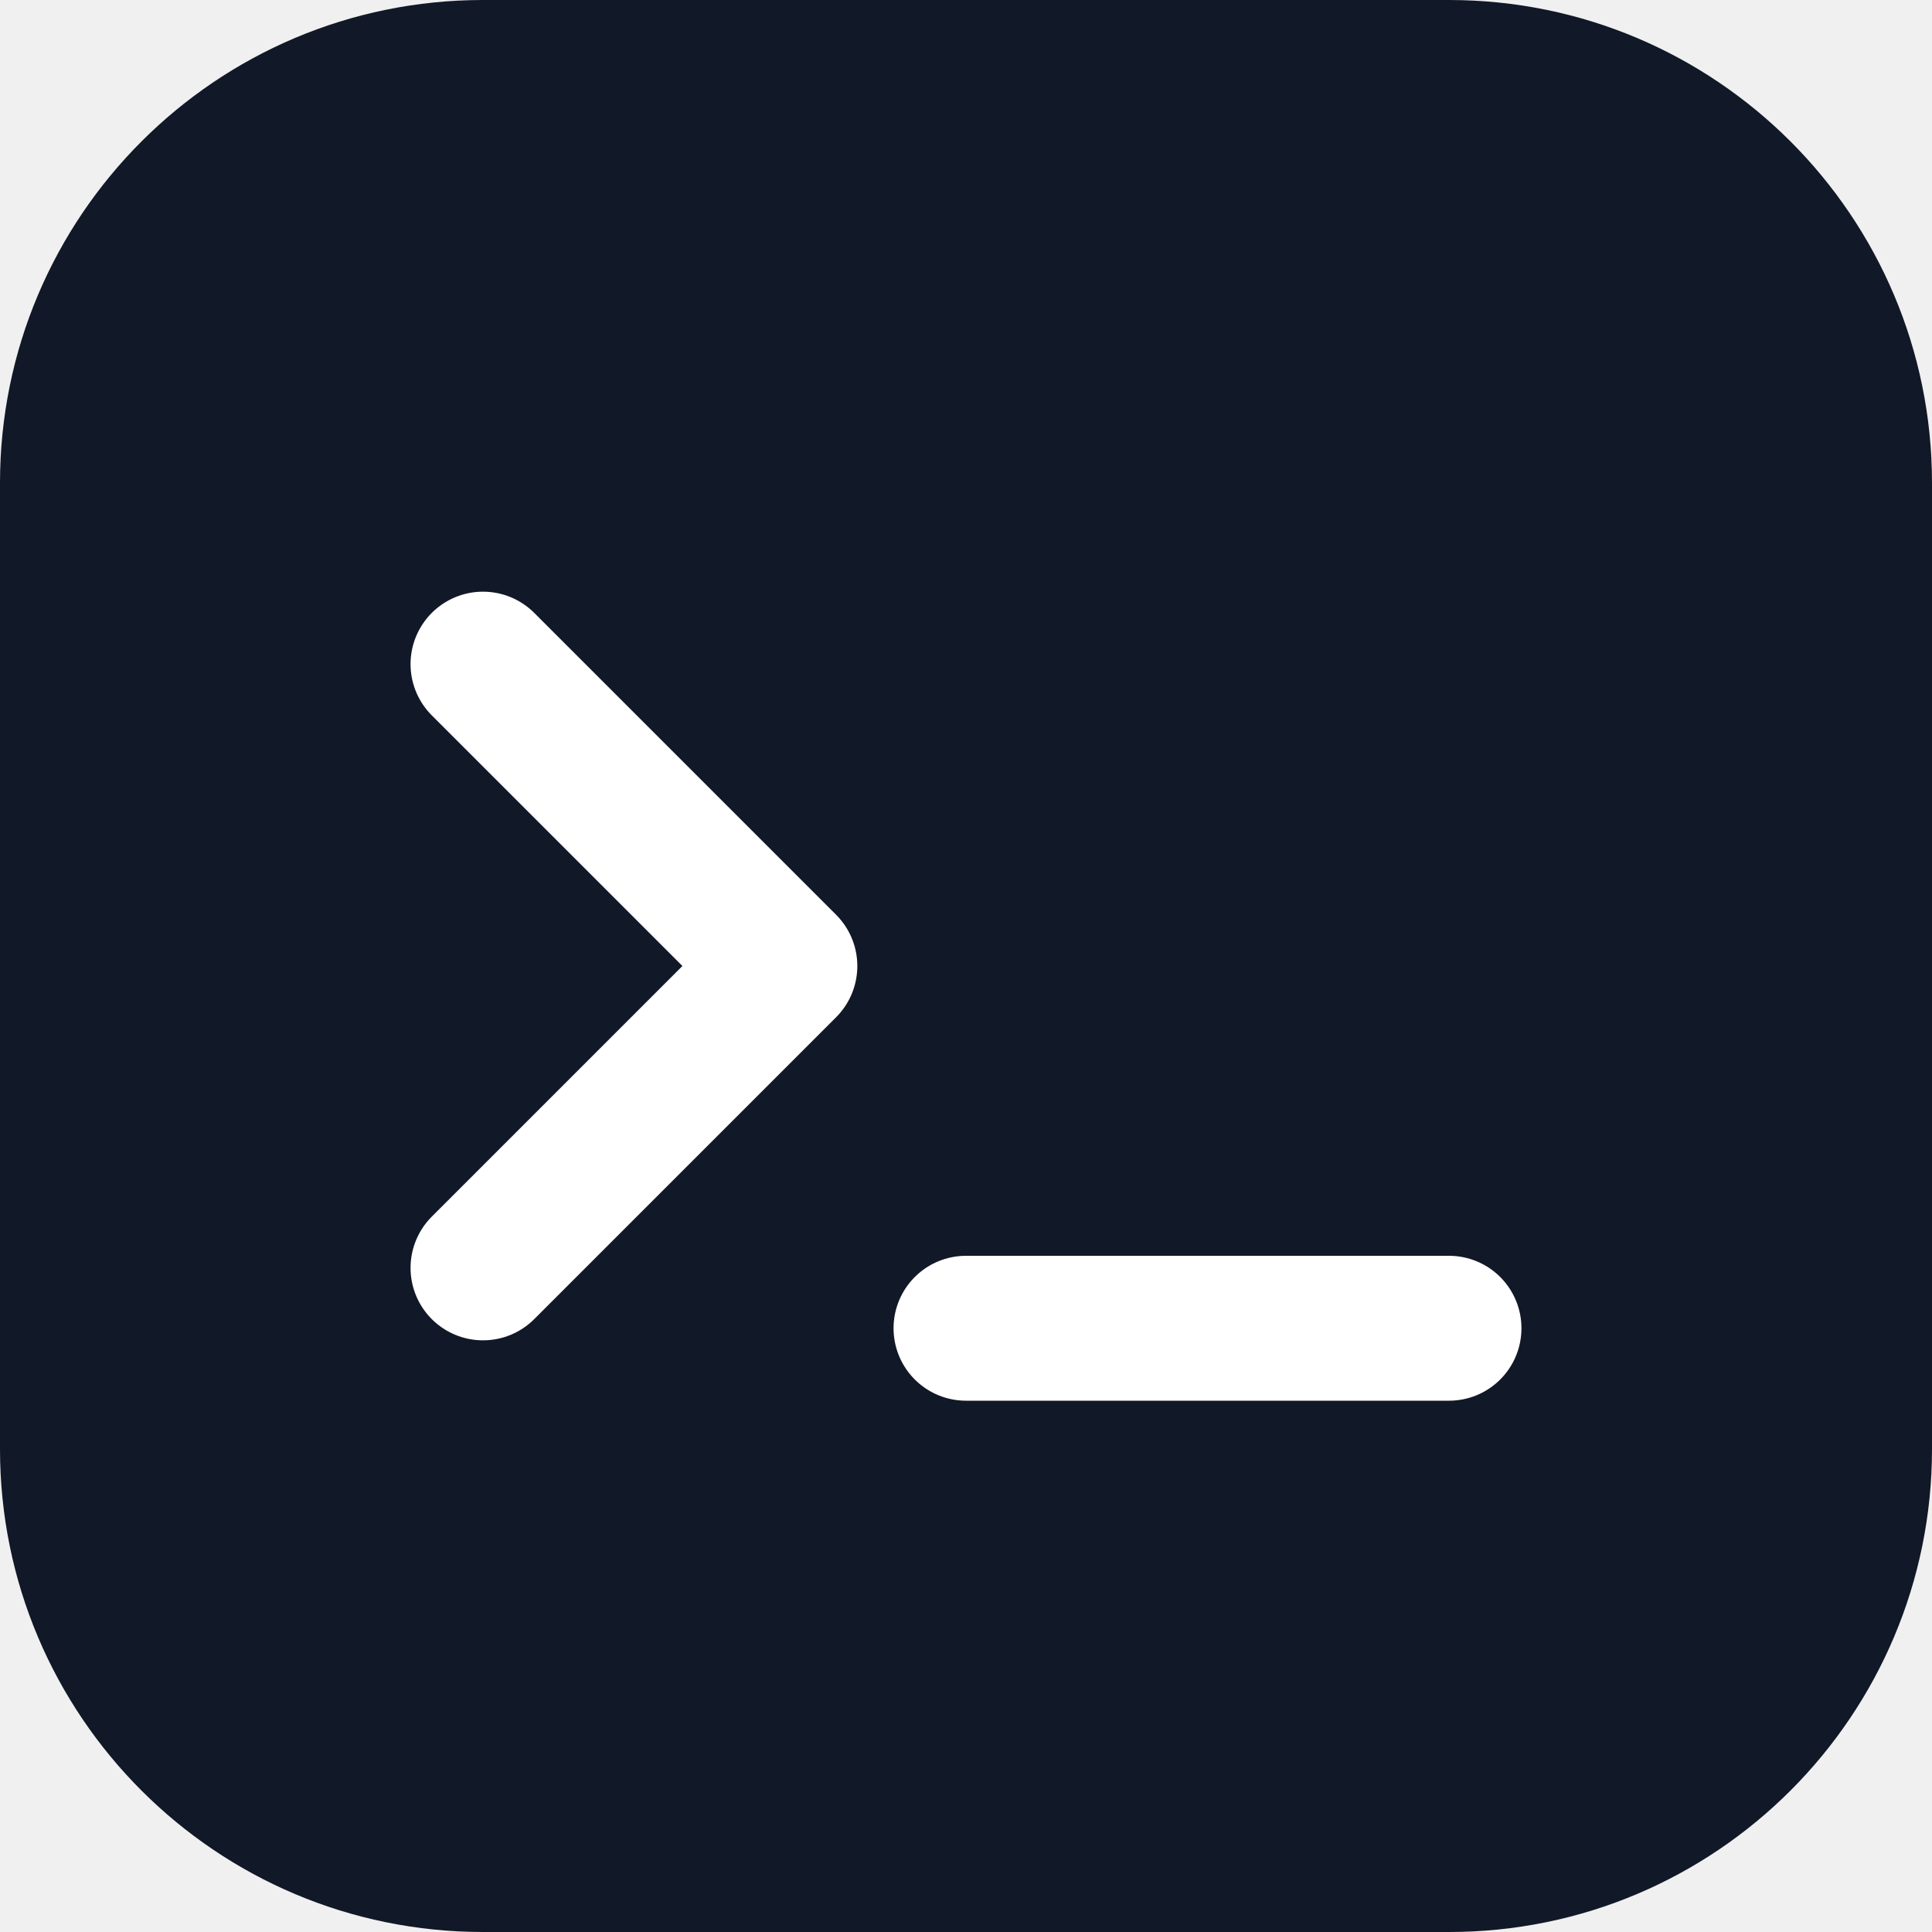
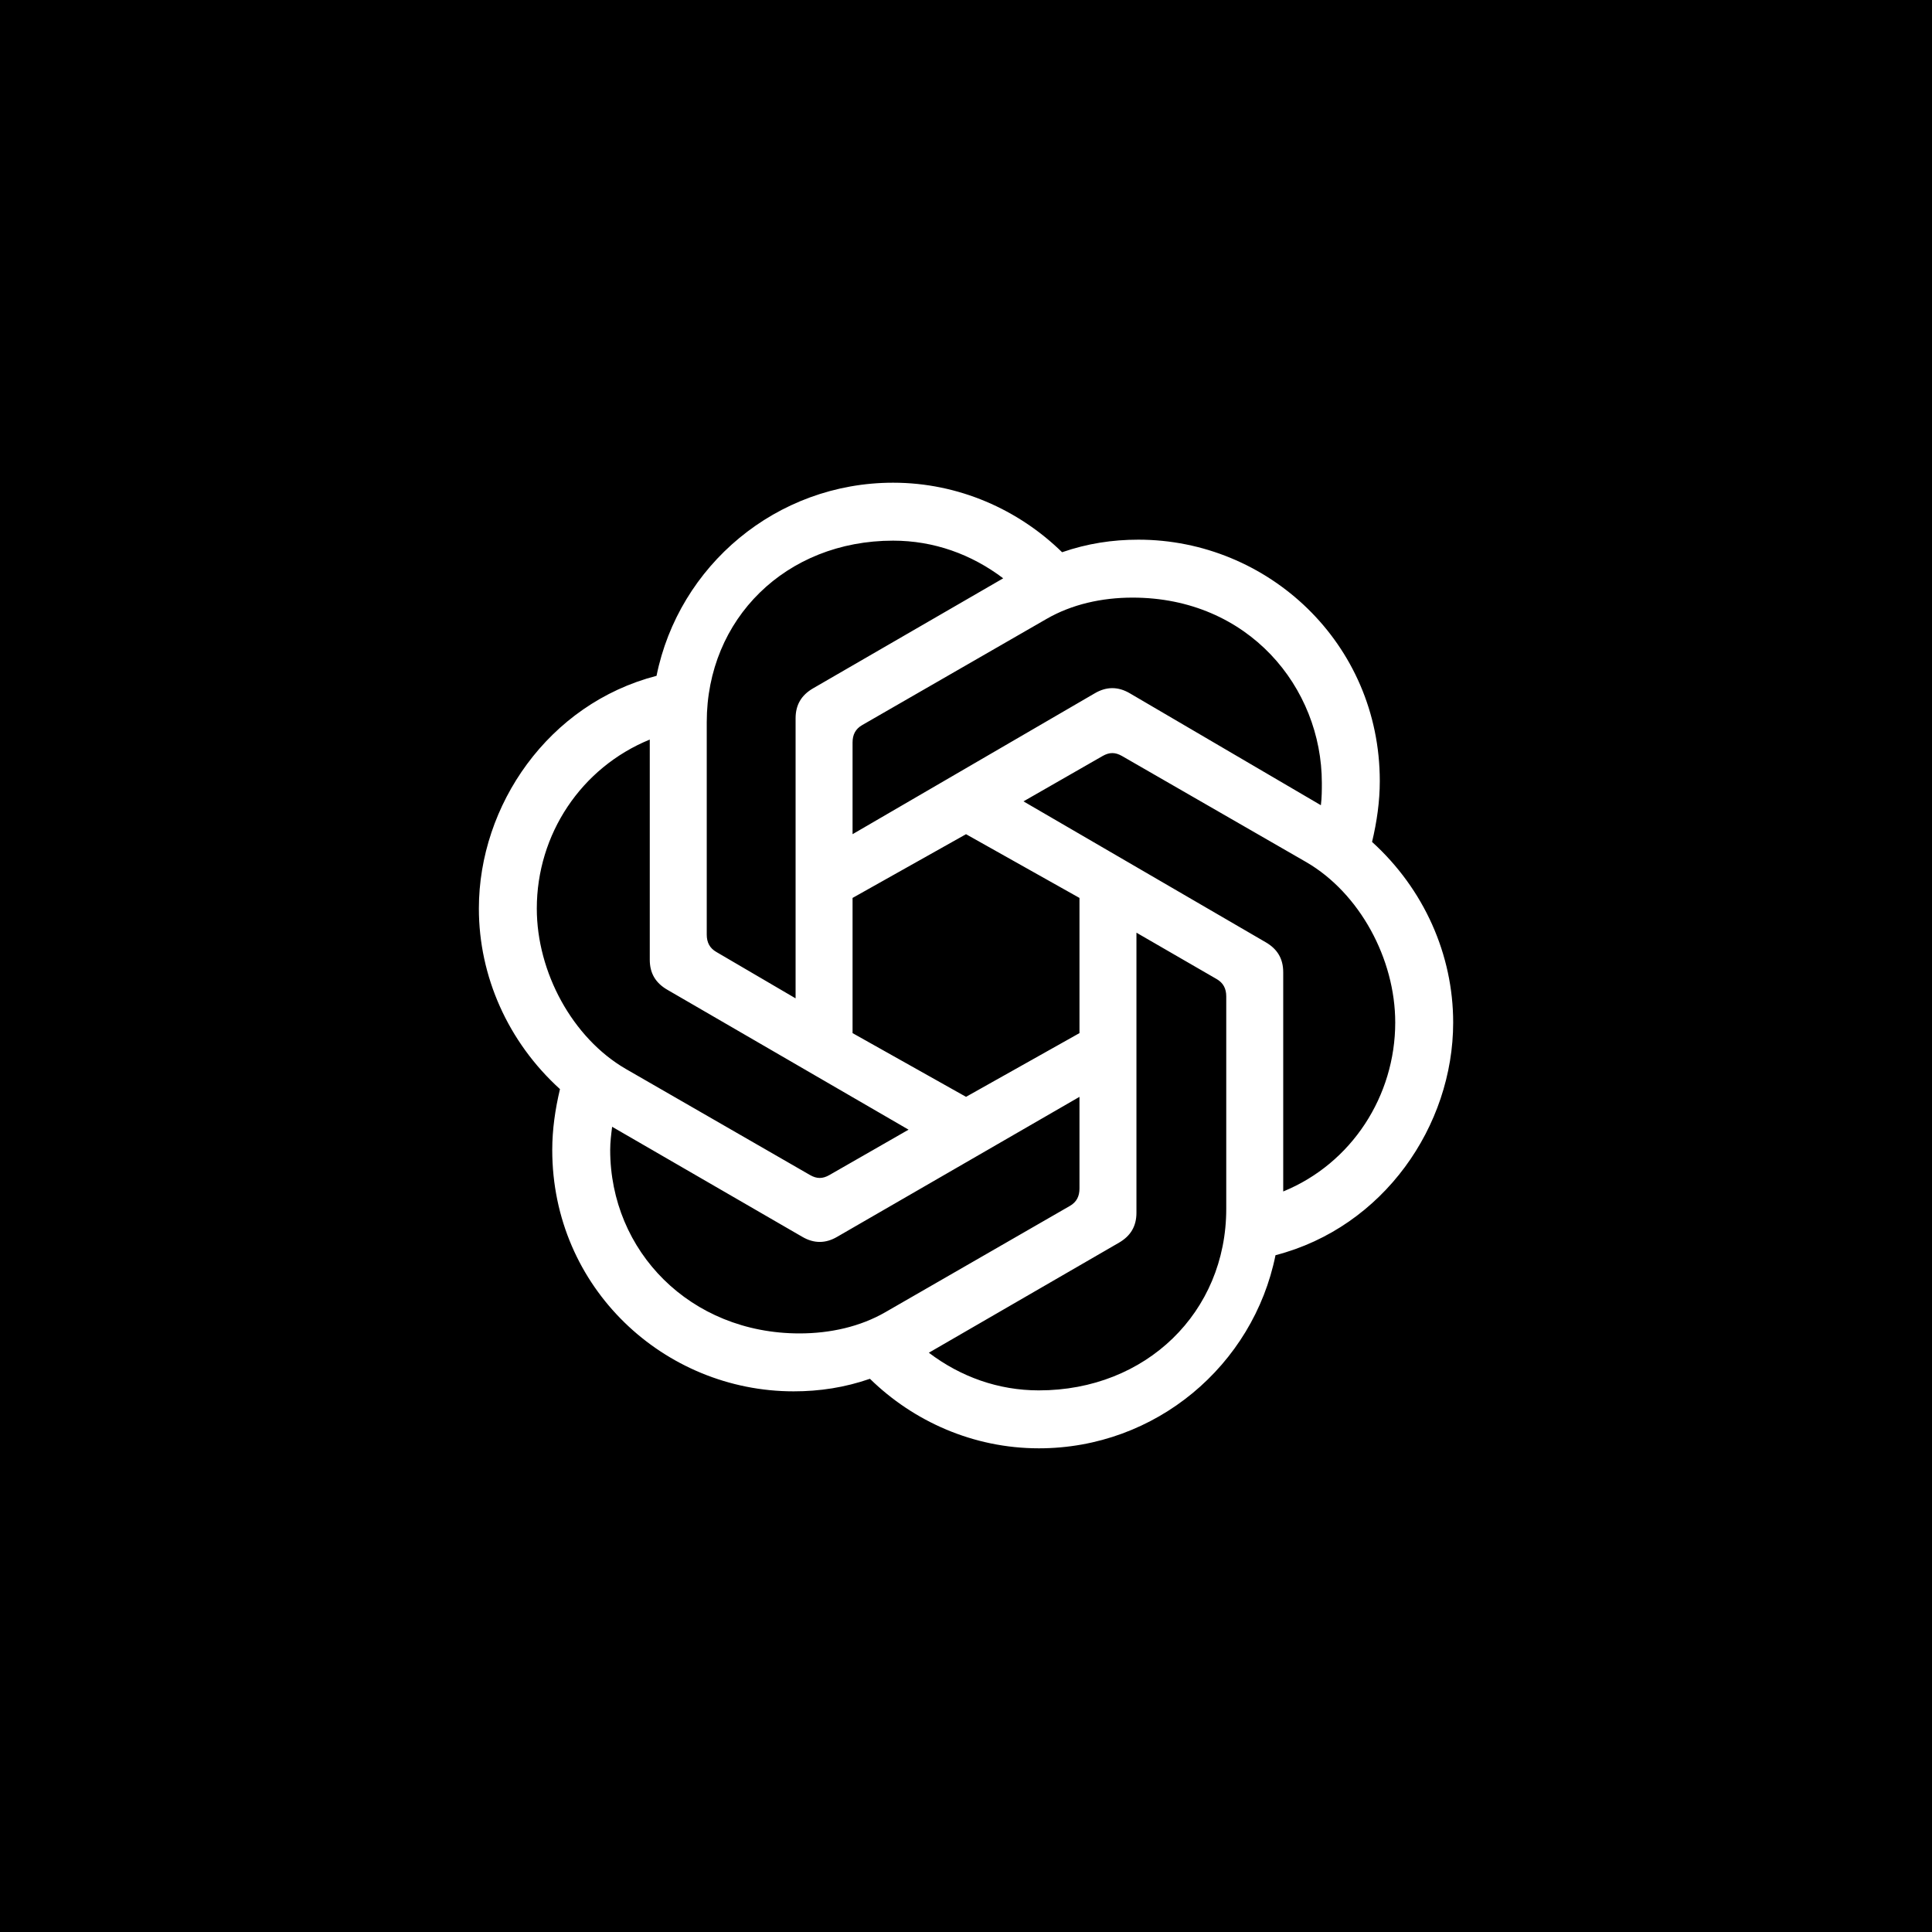
<svg xmlns="http://www.w3.org/2000/svg" viewBox="0 0 32 32">
-   <rect width="32" height="32" rx="8" fill="#111827" />
-   <g fill="none" stroke="#ffffff" stroke-width="2.4" stroke-linecap="round" stroke-linejoin="round">
-     <path d="M8 11l5 5-5 5" />
-     <path d="M16 22h8" />
+   <rect width="32" height="32" fill="#000000" />
+   <g transform="translate(4 4) scale(0.13333)">
+     <path fill="#ffffff" d="M75.91 73.628V62.232c0-.96.36-1.68 1.199-2.16l22.912-13.194c3.119-1.8 6.838-2.639 10.676-2.639 14.394 0 23.511 11.157 23.511 23.032 0 .839 0 1.799-.12 2.758l-23.752-13.914c-1.439-.84-2.879-.84-4.318 0L75.91 73.627Zm53.499 44.383v-27.23c0-1.68-.72-2.88-2.159-3.719L97.142 69.55l9.836-5.638c.839-.48 1.559-.48 2.399 0l22.912 13.195c6.598 3.839 11.035 11.995 11.035 19.912 0 9.116-5.397 17.513-13.915 20.992v.001Zm-60.577-23.99-9.836-5.758c-.84-.48-1.2-1.2-1.2-2.16v-26.39c0-12.834 9.837-22.55 23.152-22.55 5.039 0 9.716 1.679 13.676 4.678L70.993 55.516c-1.44.84-2.16 2.039-2.16 3.719v34.787-.002Zm21.173 12.234L75.91 98.339V81.546l14.095-7.917 14.094 7.917v16.793l-14.094 7.916Zm9.056 36.467c-5.038 0-9.716-1.68-13.675-4.678l23.631-13.676c1.439-.839 2.159-2.038 2.159-3.718V85.863l9.956 5.757c.84.48 1.2 1.2 1.2 2.16v26.389c0 12.835-9.957 22.552-23.27 22.552v.001Zm-28.43-26.75L47.72 102.778c-6.599-3.84-11.036-11.996-11.036-19.913 0-9.236 5.518-17.513 14.034-20.992v27.35c0 1.68.72 2.879 2.16 3.718l29.989 17.393-9.837 5.638c-.84.48-1.56.48-2.399 0Zm-1.318 19.673c-13.555 0-23.512-10.196-23.512-22.792 0-.959.12-1.919.24-2.879l23.63 13.675c1.44.84 2.88.84 4.32 0l30.108-17.392v11.395c0 .96-.361 1.68-1.2 2.16l-22.912 13.194c-3.119 1.8-6.837 2.639-10.675 2.639Zm29.748 14.274c14.515 0 26.63-10.316 29.39-23.991 13.434-3.479 22.071-16.074 22.071-28.91 0-8.396-3.598-16.553-10.076-22.43.6-2.52.96-5.039.96-7.557 0-17.153-13.915-29.99-29.989-29.99-3.239 0-6.358.48-9.477 1.56-5.398-5.278-12.835-8.637-20.992-8.637-14.515 0-26.63 10.316-29.39 23.991-13.434 3.48-22.07 16.074-22.07 28.91 0 8.396 3.598 16.553 10.075 22.431-.6 2.519-.96 5.038-.96 7.556 0 17.154 13.915 29.989 29.99 29.989 3.238 0 6.357-.479 9.476-1.559 5.397 5.278 12.835 8.637 20.992 8.637Z" />
  </g>
</svg>
